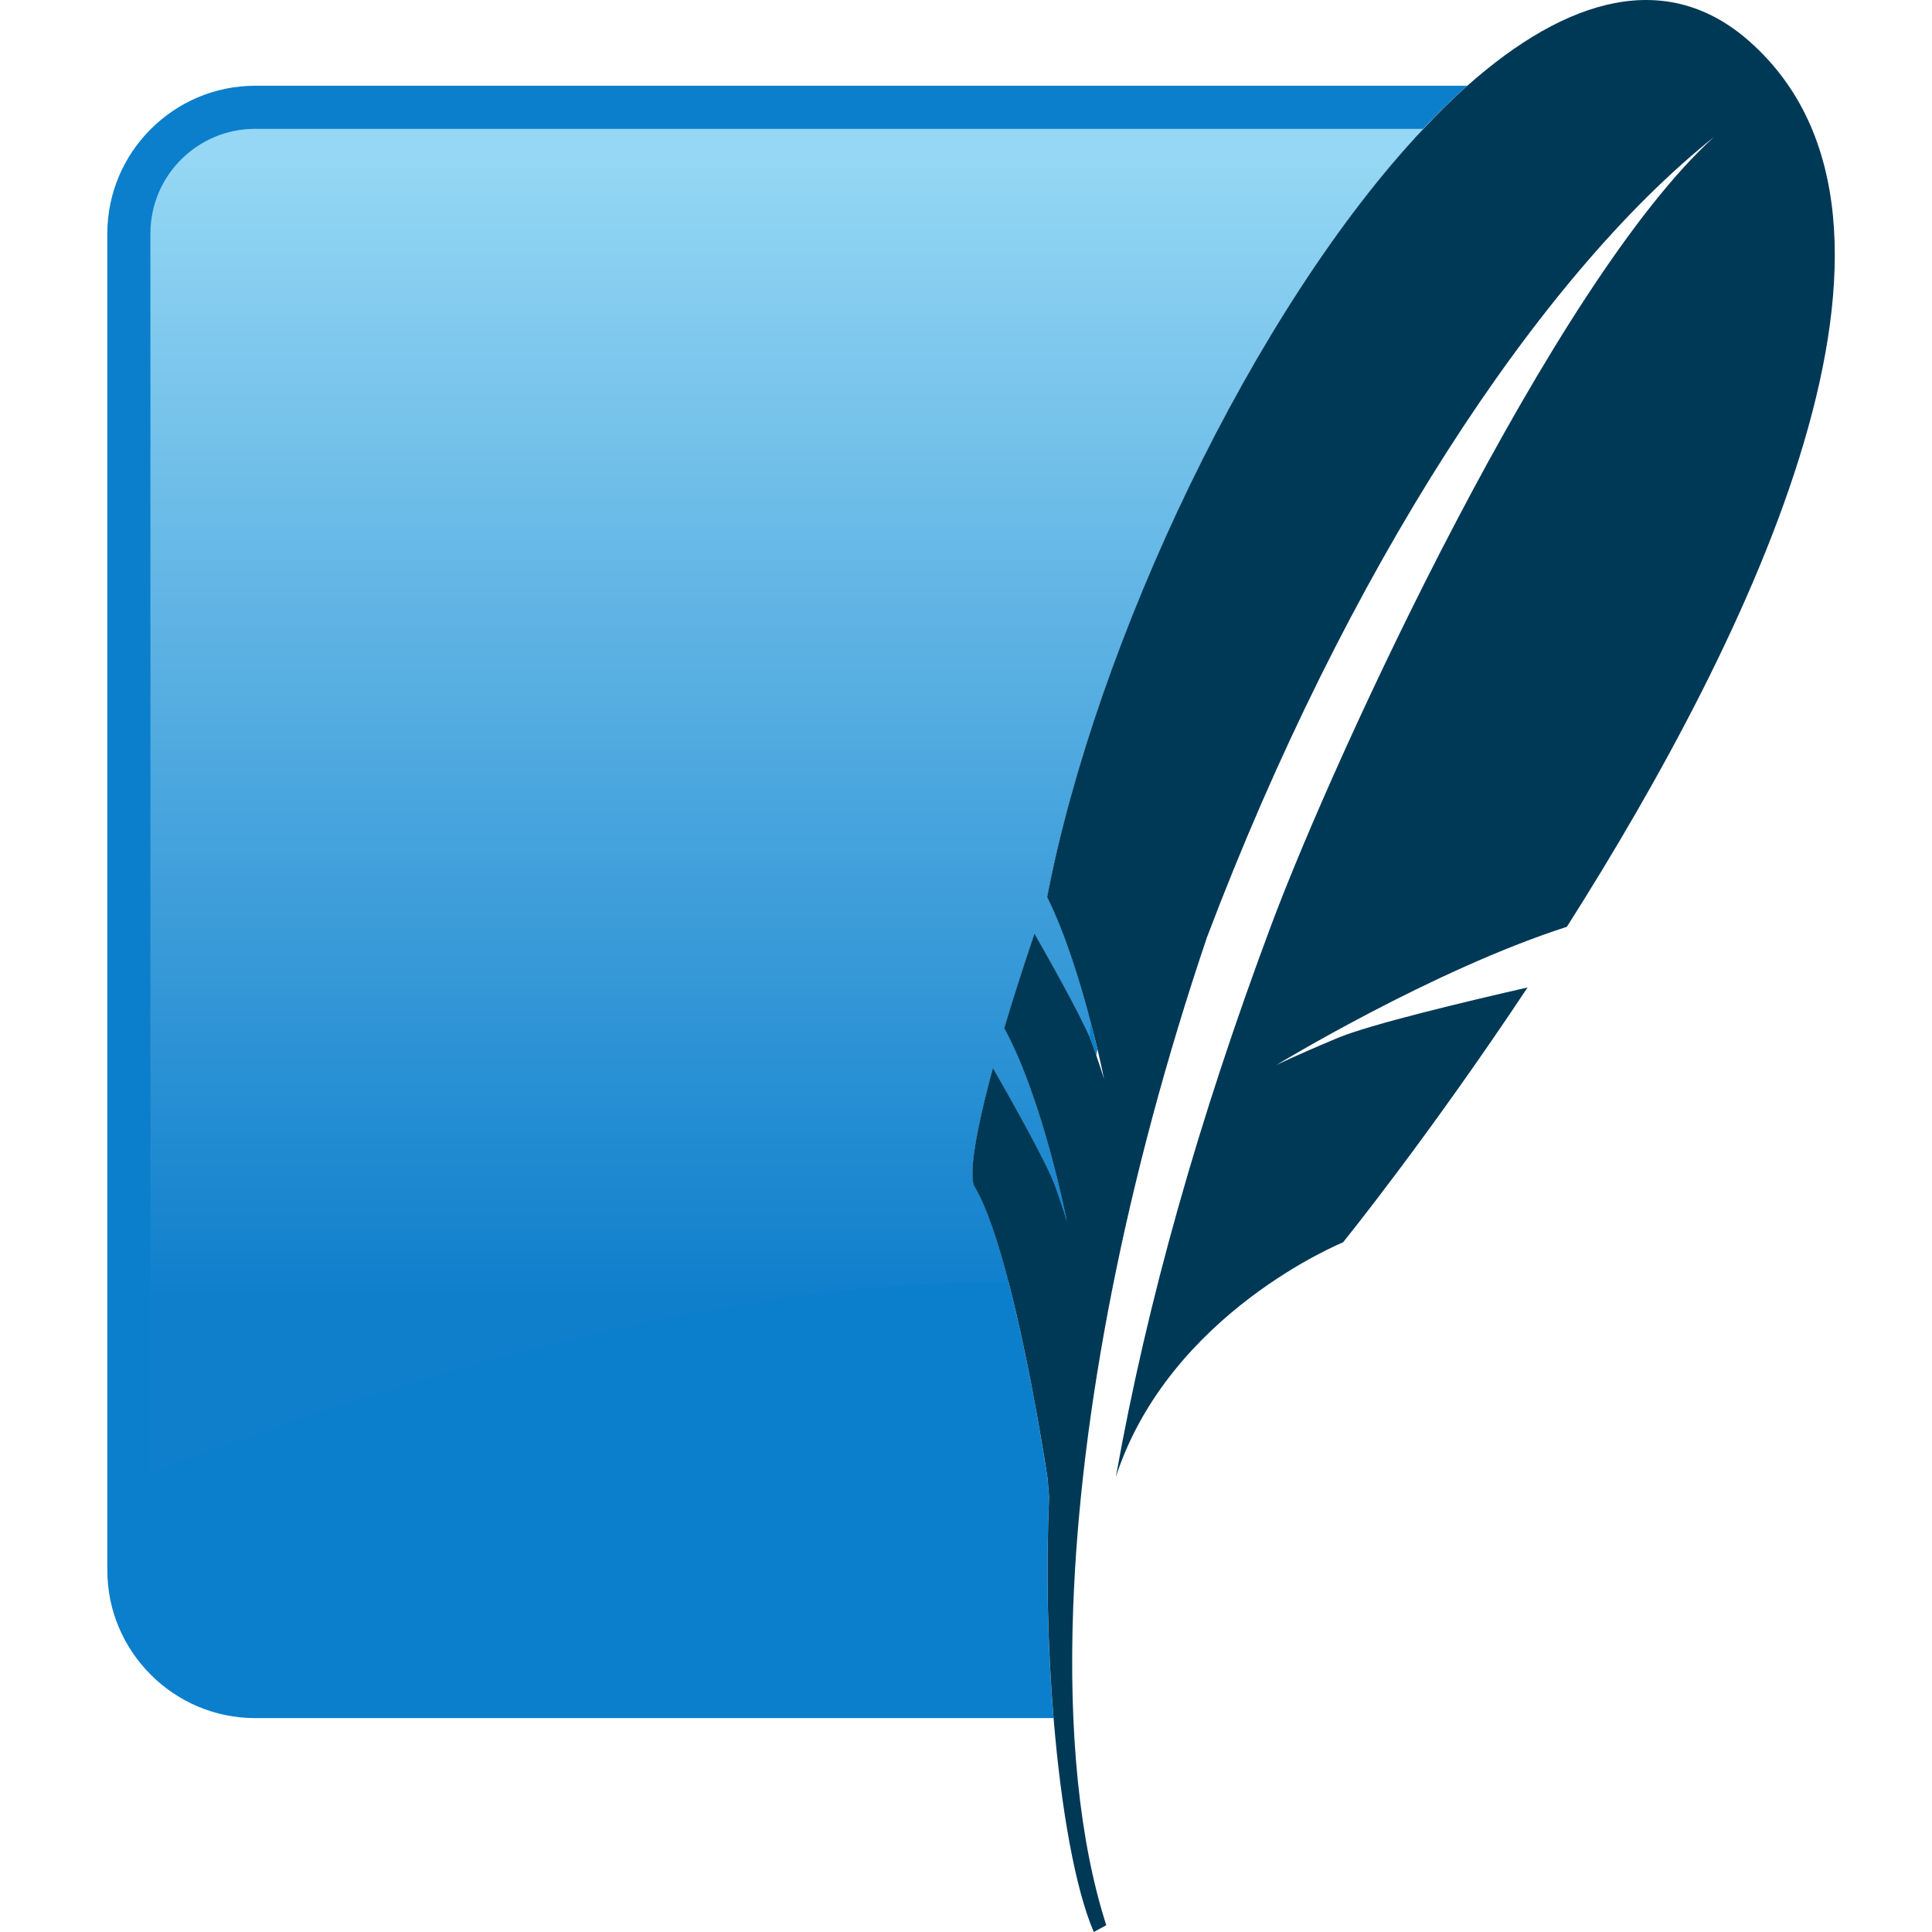
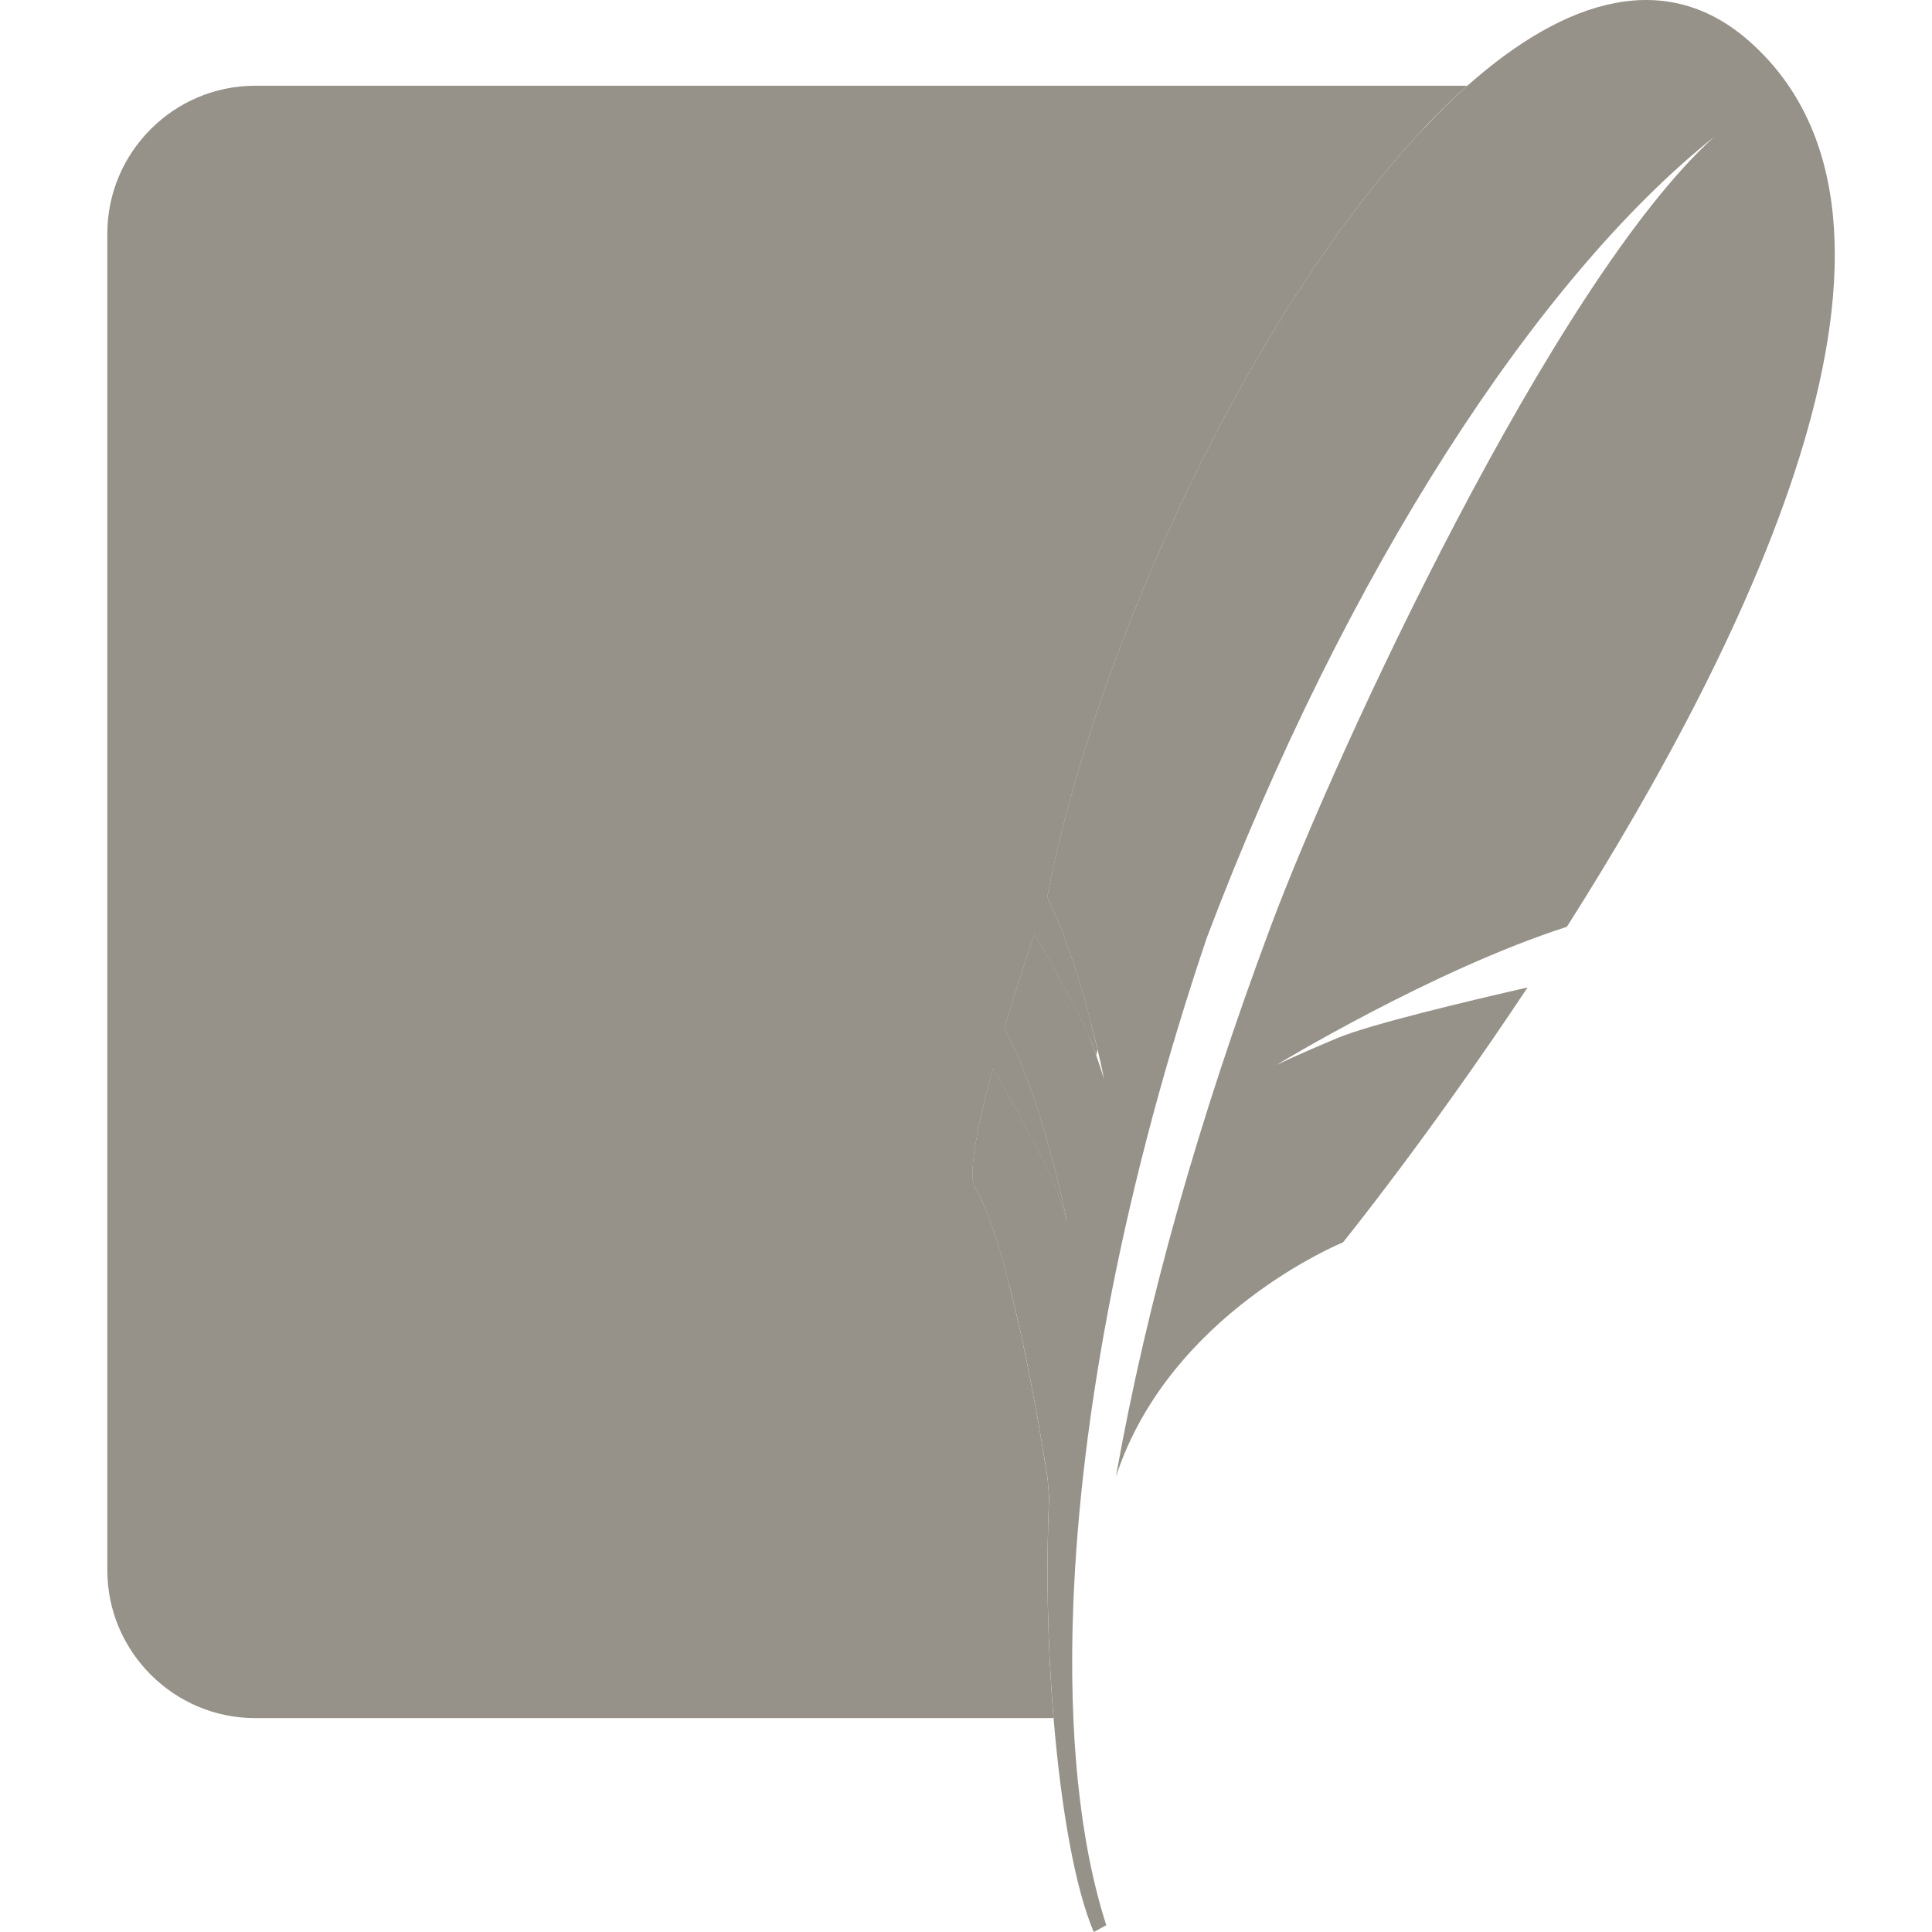
<svg xmlns="http://www.w3.org/2000/svg" viewBox="0 0 128 128">
  <defs>
    <linearGradient id="sqlite-original-a" x1="-15.615" x2="-6.741" y1="-9.108" y2="-9.108" gradientTransform="rotate(90 -90.486 64.634) scale(9.2712)" gradientUnits="userSpaceOnUse">
-       <stop stop-color="#95d7f4" offset="0" />
-       <stop stop-color="#0f7fcc" offset=".92" />
-       <stop stop-color="#0f7fcc" offset="1" />
+       <stop stop-color="#969289" offset="0" />
+       <stop stop-color="#969289" offset=".92" />
+       <stop stop-color="#969289" offset="1" />
    </linearGradient>
  </defs>
-   <path d="M69.5 99.176c-.059-.73-.094-1.2-.094-1.2S67.2 83.087 64.57 78.642c-.414-.707.043-3.594 1.207-7.88.68 1.169 3.54 6.192 4.118 7.81.648 1.824.78 2.347.78 2.347s-1.57-8.082-4.144-12.797a162.286 162.286 0 012.004-6.265c.973 1.71 3.313 5.859 3.828 7.3.102.293.192.543.27.774.023-.137.05-.274.074-.414-.59-2.504-1.75-6.86-3.336-10.082 3.52-18.328 15.531-42.824 27.84-53.754H16.9c-5.387 0-9.789 4.406-9.789 9.789v88.57c0 5.383 4.406 9.789 9.79 9.789h52.897a118.657 118.657 0 01-.297-14.652" fill="#0b7fcc" />
+   <path d="M69.5 99.176c-.059-.73-.094-1.2-.094-1.2S67.2 83.087 64.57 78.642c-.414-.707.043-3.594 1.207-7.88.68 1.169 3.54 6.192 4.118 7.81.648 1.824.78 2.347.78 2.347s-1.57-8.082-4.144-12.797a162.286 162.286 0 012.004-6.265c.973 1.71 3.313 5.859 3.828 7.3.102.293.192.543.27.774.023-.137.05-.274.074-.414-.59-2.504-1.75-6.86-3.336-10.082 3.52-18.328 15.531-42.824 27.84-53.754H16.9c-5.387 0-9.789 4.406-9.789 9.789v88.57c0 5.383 4.406 9.789 9.79 9.789h52.897a118.657 118.657 0 01-.297-14.652" fill="#969289" />
  <path d="M65.777 70.762c.68 1.168 3.54 6.188 4.117 7.809.649 1.824.781 2.347.781 2.347s-1.57-8.082-4.144-12.797a164.535 164.535 0 012.004-6.27c.887 1.567 2.922 5.169 3.652 6.872l.082-.961c-.648-2.496-1.633-5.766-2.898-8.328 3.242-16.871 13.68-38.97 24.926-50.898H16.899a6.94 6.94 0 00-6.934 6.933v82.11c17.527-6.731 38.664-12.88 56.855-12.614-.672-2.605-1.441-4.96-2.25-6.324-.414-.707.043-3.597 1.207-7.879" fill="url(#sqlite-original-a)" />
-   <path d="M115.95 2.781c-5.5-4.906-12.164-2.933-18.734 2.899a44.347 44.347 0 00-2.914 2.859c-11.25 11.926-21.684 34.023-24.926 50.895 1.262 2.563 2.25 5.832 2.894 8.328.168.64.32 1.242.442 1.754.285 1.207.437 1.996.437 1.996s-.101-.383-.515-1.582c-.078-.23-.168-.484-.27-.773-.043-.125-.105-.274-.172-.434-.734-1.703-2.765-5.305-3.656-6.867-.762 2.25-1.437 4.36-2.004 6.265 2.578 4.715 4.149 12.797 4.149 12.797s-.137-.523-.782-2.347c-.578-1.621-3.441-6.64-4.117-7.809-1.164 4.281-1.625 7.172-1.207 7.88.809 1.362 1.574 3.722 2.25 6.323 1.524 5.867 2.586 13.012 2.586 13.012s.031.469.094 1.2a118.653 118.653 0 00.297 14.651c.504 6.11 1.453 11.363 2.664 14.172l.828-.449c-1.781-5.535-2.504-12.793-2.188-21.156.48-12.793 3.422-28.215 8.856-44.289 9.191-24.27 21.938-43.738 33.602-53.035-10.633 9.602-25.023 40.684-29.332 52.195-4.82 12.891-8.238 24.984-10.301 36.574 3.55-10.863 15.047-15.53 15.047-15.53s5.637-6.958 12.227-16.888c-3.95.903-10.43 2.442-12.598 3.352-3.2 1.344-4.067 1.8-4.067 1.8s10.371-6.312 19.27-9.171c12.234-19.27 25.562-46.648 12.141-58.621" fill="#003956" />
+   <path d="M115.95 2.781c-5.5-4.906-12.164-2.933-18.734 2.899a44.347 44.347 0 00-2.914 2.859c-11.25 11.926-21.684 34.023-24.926 50.895 1.262 2.563 2.25 5.832 2.894 8.328.168.64.32 1.242.442 1.754.285 1.207.437 1.996.437 1.996s-.101-.383-.515-1.582c-.078-.23-.168-.484-.27-.773-.043-.125-.105-.274-.172-.434-.734-1.703-2.765-5.305-3.656-6.867-.762 2.25-1.437 4.36-2.004 6.265 2.578 4.715 4.149 12.797 4.149 12.797s-.137-.523-.782-2.347c-.578-1.621-3.441-6.64-4.117-7.809-1.164 4.281-1.625 7.172-1.207 7.88.809 1.362 1.574 3.722 2.25 6.323 1.524 5.867 2.586 13.012 2.586 13.012s.031.469.094 1.2a118.653 118.653 0 00.297 14.651c.504 6.11 1.453 11.363 2.664 14.172l.828-.449c-1.781-5.535-2.504-12.793-2.188-21.156.48-12.793 3.422-28.215 8.856-44.289 9.191-24.27 21.938-43.738 33.602-53.035-10.633 9.602-25.023 40.684-29.332 52.195-4.82 12.891-8.238 24.984-10.301 36.574 3.55-10.863 15.047-15.53 15.047-15.53s5.637-6.958 12.227-16.888c-3.95.903-10.43 2.442-12.598 3.352-3.2 1.344-4.067 1.8-4.067 1.8s10.371-6.312 19.27-9.171c12.234-19.27 25.562-46.648 12.141-58.621" fill="#969289" />
</svg>
